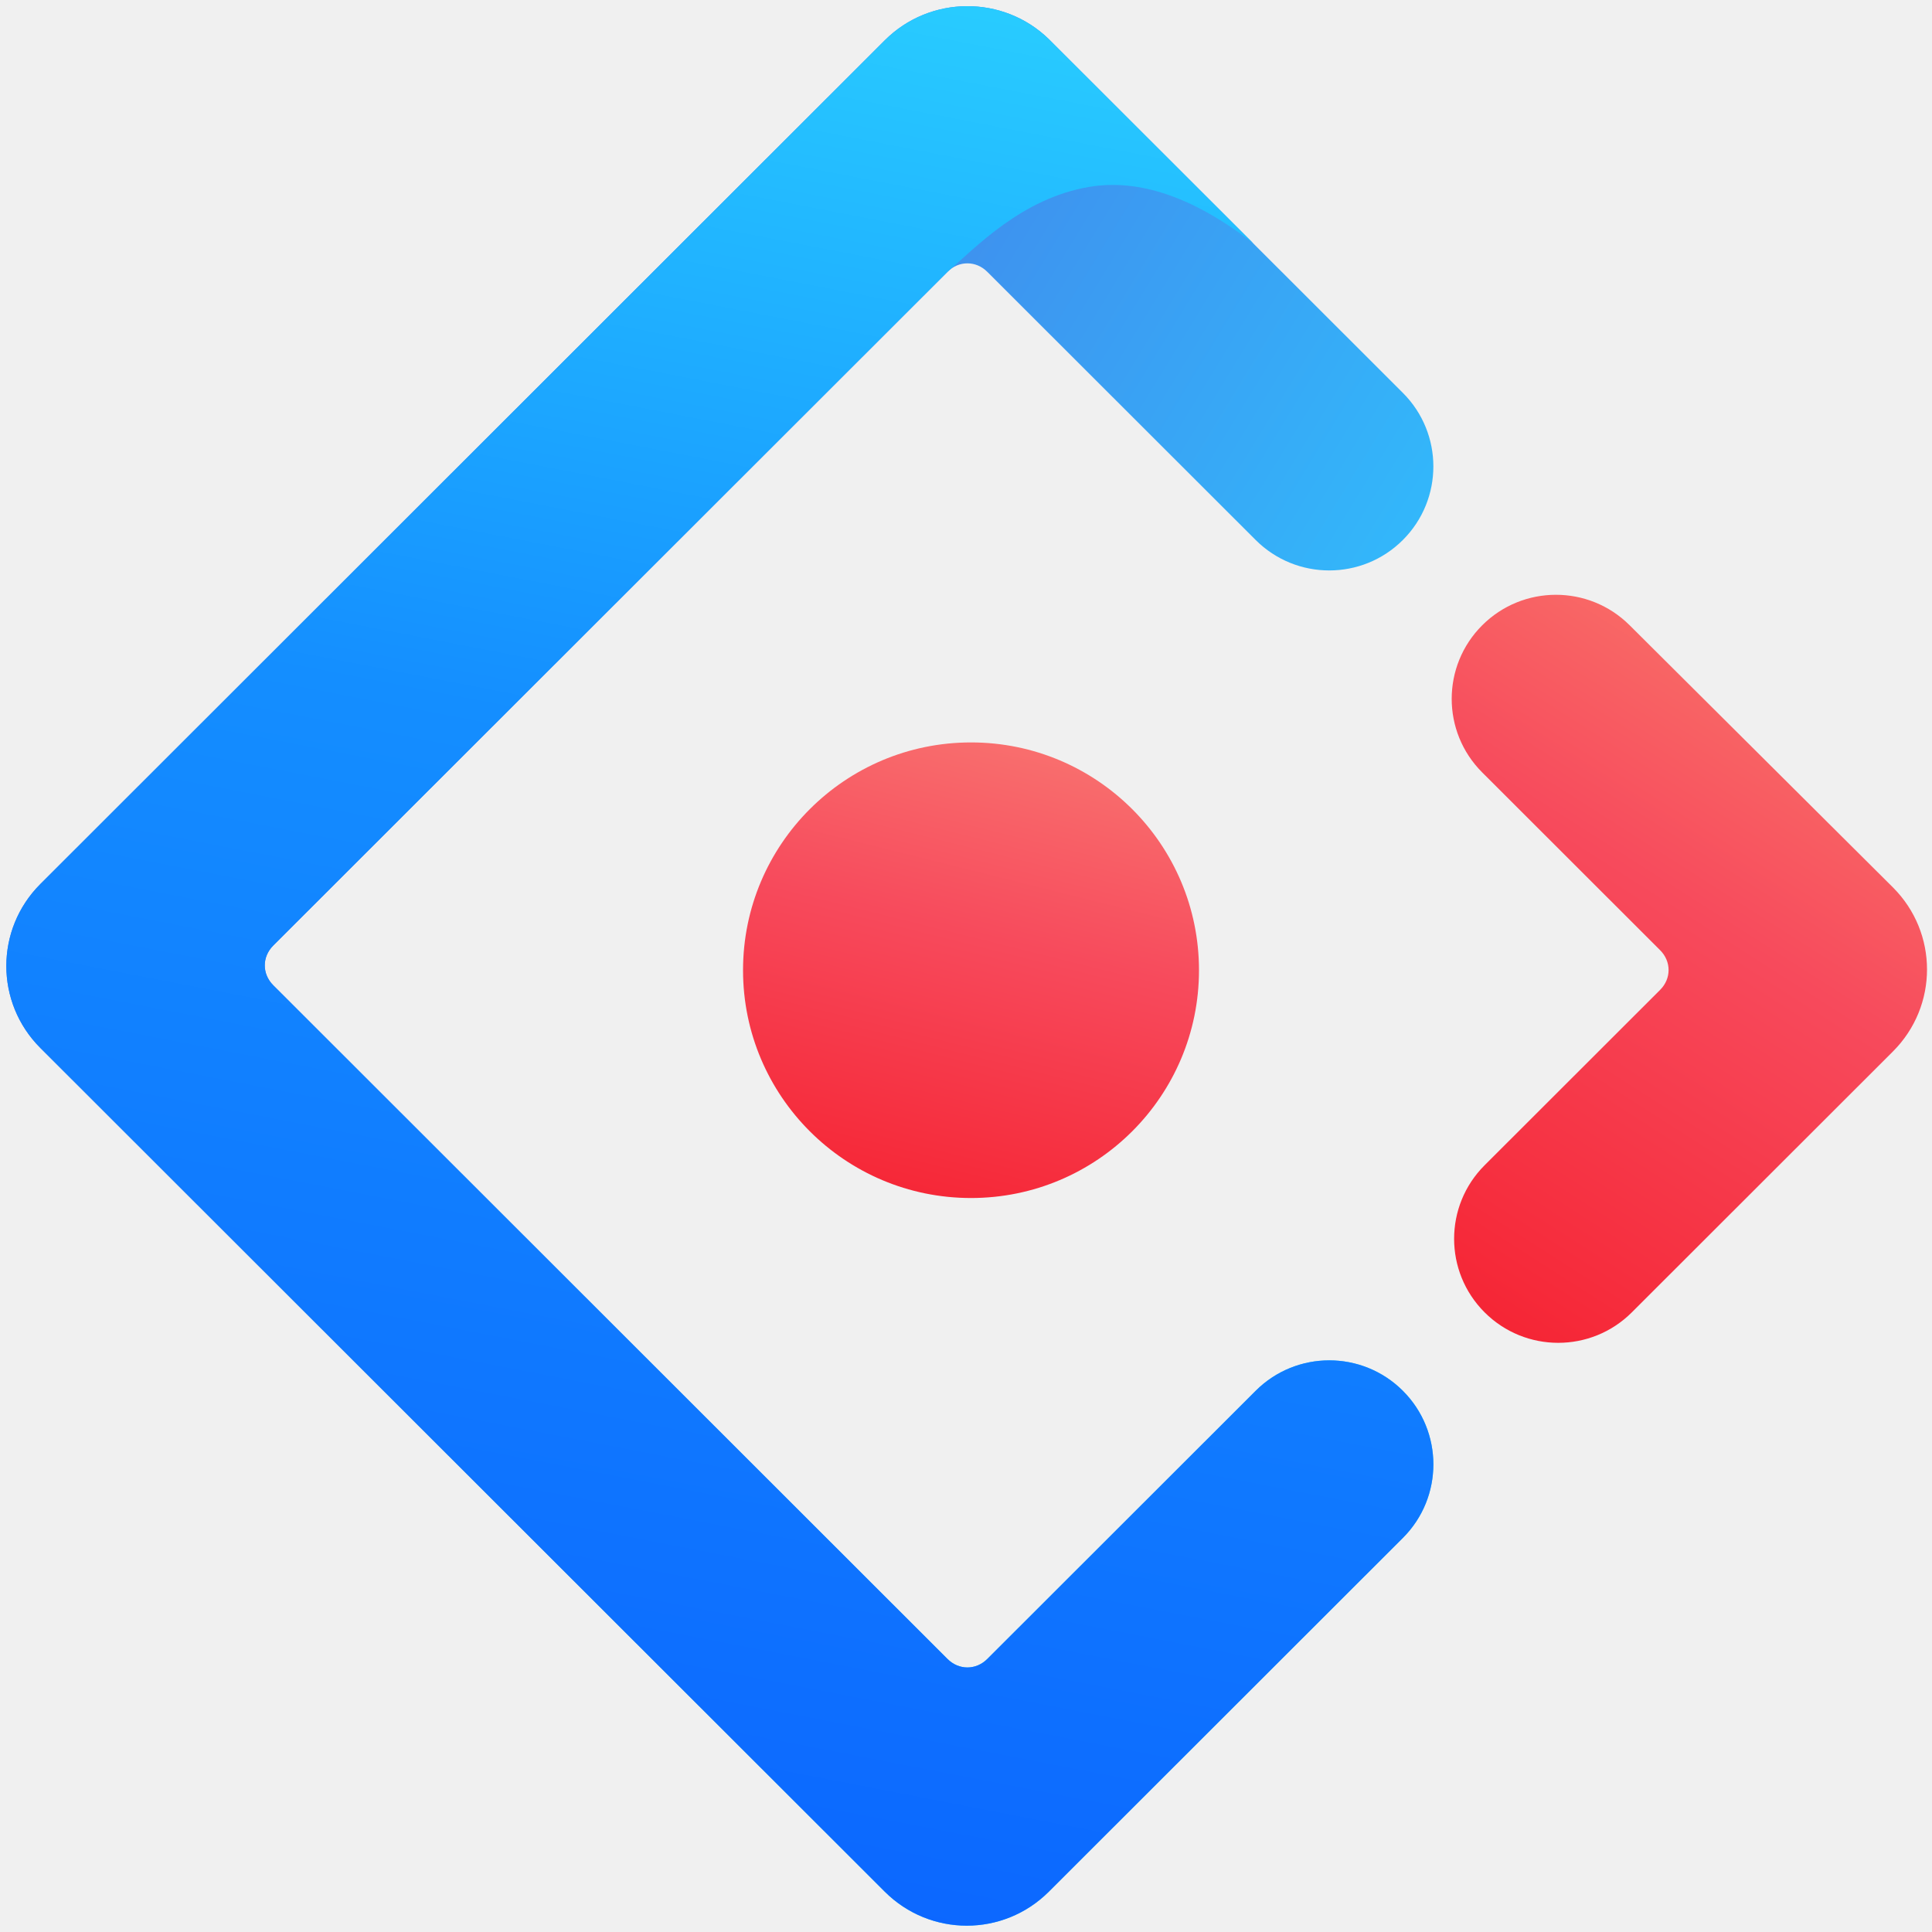
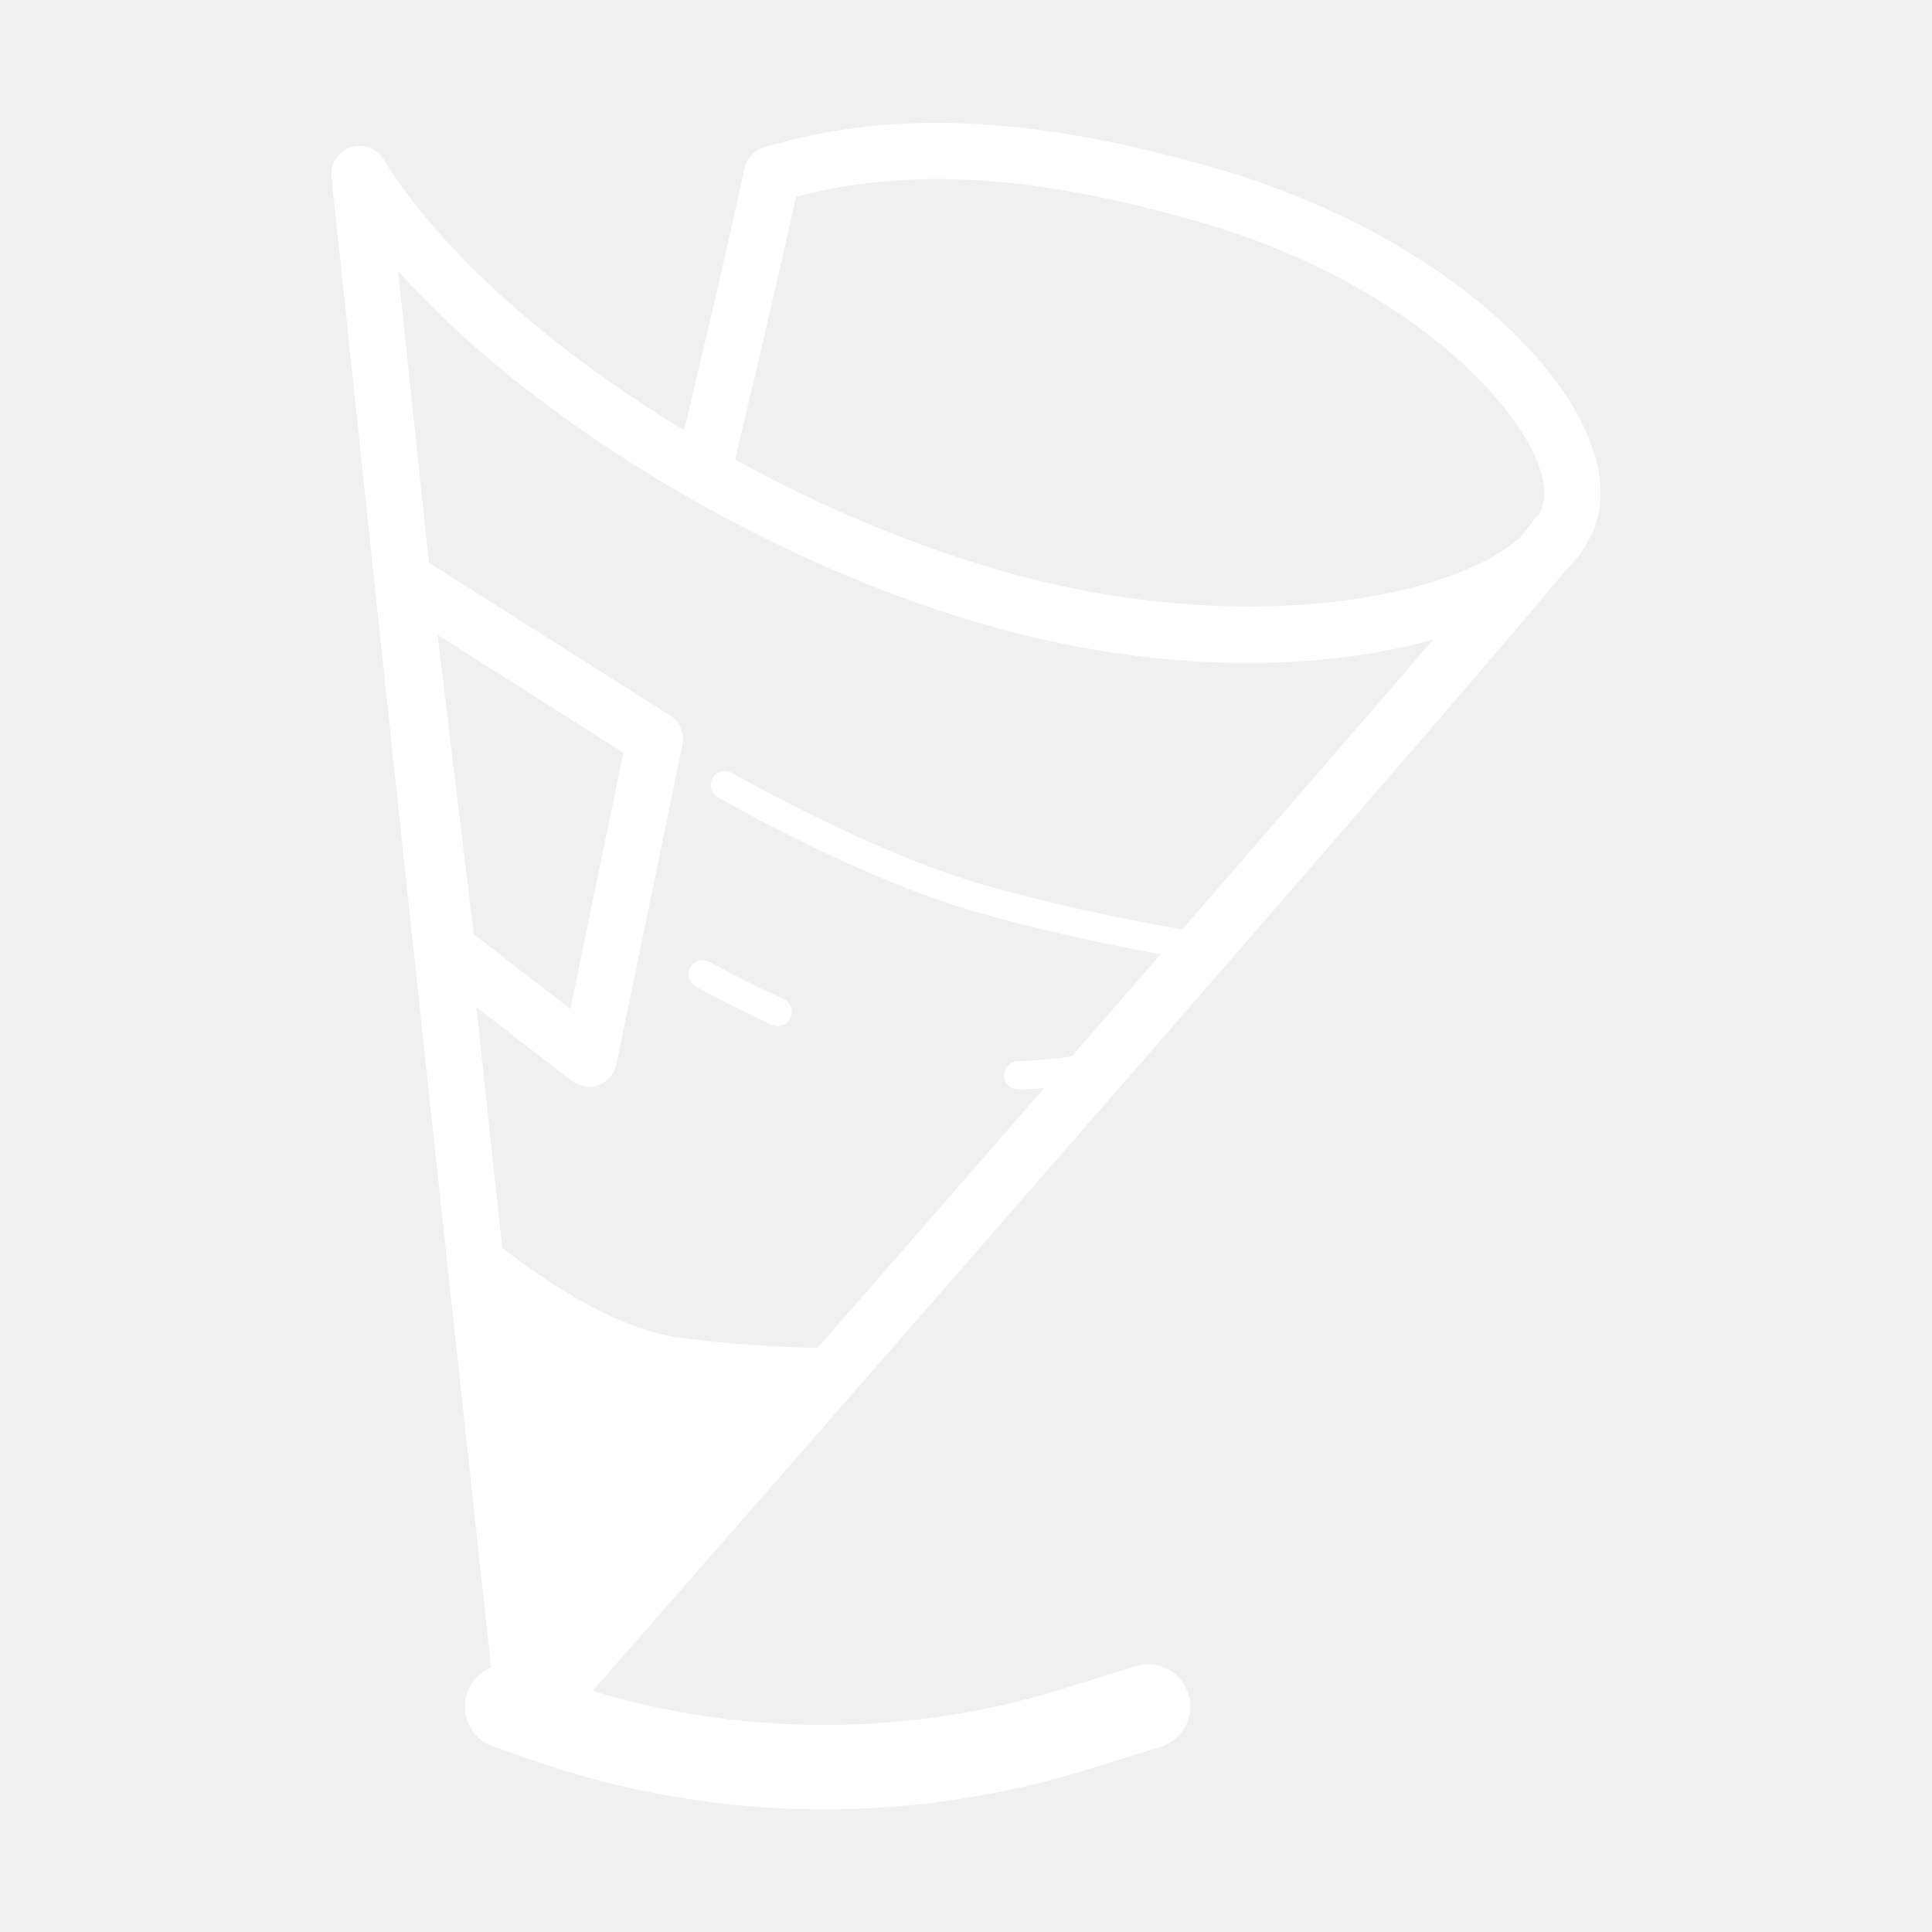
- <svg xmlns="http://www.w3.org/2000/svg" width="200px" height="200px" viewBox="0 0 200 200" version="1.1">
+ <svg xmlns="http://www.w3.org/2000/svg" t="1553137485574" class="icon" style="" viewBox="0 0 1024 1024" version="1.1" p-id="1385" width="128" height="128">
  <defs>
-     <linearGradient x1="62.102%" y1="0%" x2="108.197%" y2="37.864%" id="linearGradient-1">
-       <stop stop-color="#4285EB" offset="0%" />
-       <stop stop-color="#2EC7FF" offset="100%" />
-     </linearGradient>
-     <linearGradient x1="69.644%" y1="0%" x2="54.043%" y2="108.457%" id="linearGradient-2">
-       <stop stop-color="#29CDFF" offset="0%" />
-       <stop stop-color="#148EFF" offset="37.86%" />
-       <stop stop-color="#0A60FF" offset="100%" />
-     </linearGradient>
-     <linearGradient x1="69.691%" y1="-12.974%" x2="16.723%" y2="117.391%" id="linearGradient-3">
-       <stop stop-color="#FA816E" offset="0%" />
-       <stop stop-color="#F74A5C" offset="41.473%" />
-       <stop stop-color="#F51D2C" offset="100%" />
-     </linearGradient>
-     <linearGradient x1="68.128%" y1="-35.691%" x2="30.44%" y2="114.943%" id="linearGradient-4">
-       <stop stop-color="#FA8E7D" offset="0%" />
-       <stop stop-color="#F74A5C" offset="51.264%" />
-       <stop stop-color="#F51D2C" offset="100%" />
-     </linearGradient>
+     <style type="text/css" />
  </defs>
-   <g id="Page-1" stroke="none" stroke-width="1" fill="none" fill-rule="evenodd">
-     <g id="logo" transform="translate(-20, -20)">
-       <g id="Group-28-Copy-5" transform="translate(20, 20)">
-         <g id="Group-27-Copy-3">
-           <g id="Group-25" fill-rule="nonzero">
-             <g id="2">
-               <path d="M91.588,4.177 L4.18,91.513 C-0.519,96.208 -0.519,103.792 4.18,108.487 L91.588,195.823 C96.287,200.519 103.877,200.519 108.577,195.823 L145.225,159.205 C149.434,155 149.434,148.182 145.225,143.977 C141.017,139.772 134.194,139.772 129.985,143.977 L102.202,171.737 C101.032,172.906 99.257,172.906 98.088,171.737 L28.286,101.993 C27.116,100.824 27.116,99.051 28.286,97.882 L98.088,28.138 C99.257,26.969 101.032,26.969 102.202,28.138 L129.985,55.898 C134.194,60.103 141.017,60.103 145.225,55.898 C149.434,51.693 149.434,44.876 145.225,40.671 L108.581,4.056 C103.862,-0.538 96.269,-0.501 91.588,4.177 Z" id="Shape" fill="url(#linearGradient-1)" />
-               <path d="M91.588,4.177 L4.18,91.513 C-0.519,96.208 -0.519,103.792 4.18,108.487 L91.588,195.823 C96.287,200.519 103.877,200.519 108.577,195.823 L145.225,159.205 C149.434,155 149.434,148.182 145.225,143.977 C141.017,139.772 134.194,139.772 129.985,143.977 L102.202,171.737 C101.032,172.906 99.257,172.906 98.088,171.737 L28.286,101.993 C27.116,100.824 27.116,99.051 28.286,97.882 L98.088,28.138 C101,25.627 105.752,20.542 112.73,19.352 C117.916,18.469 123.585,20.414 129.739,25.189 C125.625,21.078 118.572,14.034 108.581,4.056 C103.862,-0.538 96.269,-0.501 91.588,4.177 Z" id="Shape" fill="url(#linearGradient-2)" />
-             </g>
-             <path d="M153.686,135.855 C157.894,140.06 164.717,140.06 168.926,135.855 L195.96,108.843 C200.659,104.147 200.659,96.564 195.961,91.869 L168.691,64.718 C164.472,60.518 157.647,60.524 153.436,64.732 C149.227,68.937 149.227,75.754 153.436,79.959 L171.854,98.362 C173.024,99.531 173.024,101.305 171.854,102.473 L153.686,120.627 C149.477,124.832 149.477,131.65 153.686,135.855 Z" id="Shape" fill="url(#linearGradient-3)" />
-           </g>
-           <ellipse id="Combined-Shape" fill="url(#linearGradient-4)" cx="100.519" cy="100.437" rx="23.6" ry="23.581" />
-         </g>
-       </g>
-     </g>
-   </g>
+   <path d="M661.6 351.4c-40.6 0-85.2-5.5-131.2-18-55.4-15-112.1-39.3-164.2-69-0.8-0.3-1.5-0.8-2.1-1.2-81.1-46.5-150.8-105.9-186.1-163-4.3-7-2.2-16.2 4.8-20.5 7-4.4 16.2-2.2 20.5 4.8 30.7 49.7 89.6 101.3 159.3 143.6 7.2-30.3 21.5-90.4 32-138.9 1.2-5.3 5.1-9.6 10.3-11.1 68.4-20.3 141.9-16.9 238.5 10.8C778.1 127.5 861.7 219.1 846.6 275c-12 44-86.5 76.4-185 76.4z m-272-107.8c47.4 26 98.5 47.4 148.6 61 143.2 38.8 268.3 4.1 279.6-37.4 8.4-31-56.2-113.4-182.6-149.7-86.7-24.9-153-29.1-213.3-13.2-11.5 52.3-26.4 114.6-32.3 139.3z" fill="#ffffff" p-id="1386" />
+   <path d="M278.7 929c-1.5 0-3-0.2-4.5-0.7-5.6-1.8-9.7-6.7-10.4-12.6-0.3-3-33.4-302.9-88.1-821.9-0.9-8.2 5.1-15.5 13.3-16.4 8.2-0.8 15.5 5.1 16.4 13.3 44.2 419.6 74.3 696 84.4 788 211.6-241.8 510.3-584.6 522.1-601.6 4-7.2 12.8-9.5 20-5.5 7.2 3.9 9.7 13.4 5.7 20.7-7.8 14.4-421.2 487.1-547.7 631.6-2.8 3.3-7 5.1-11.2 5.1z" fill="#ffffff" p-id="1387" />
+   <path d="M436.9 959c-53.2 0-106.3-8.9-156.6-26.7l-19-6.7c-11.7-4.1-17.8-16.9-13.6-28.6 4.1-11.7 16.9-17.8 28.6-13.6l19 6.7c85.9 30.4 181.1 32.2 268.1 5l38.5-12c11.8-3.7 24.3 2.9 28 14.7 3.7 11.8-2.9 24.3-14.7 28l-38.5 12c-45.3 14.1-92.5 21.2-139.8 21.2z" fill="#ffffff" p-id="1388" />
+   <path d="M270.1 927l-31.4-288.8s66.1 62.9 120.2 70.6c54.1 7.6 108.3 5.6 108.3 5.6L270.1 927zM312.2 576c-3.2 0-6.5-1.1-9.1-3.1L228 515c-3.2-2.4-5.2-6-5.7-10l-23.8-196.2c-0.7-5.7 2-11.3 6.8-14.4 4.9-3.1 11.1-3.1 16 0l133.8 84.8c5.2 3.3 7.9 9.5 6.6 15.6l-35 169.3c-1 5-4.6 9.2-9.4 11-1.6 0.6-3.4 0.9-5.1 0.9z m-61.1-80.8l51.2 39.5 28.1-135.8-98.5-62.4 19.2 158.7zM645.4 510.7c-0.3 0-0.7 0-1-0.1-0.6-0.1-58.7-8.2-123.1-26.1-64.9-18-137.8-60.2-140.9-62-3.6-2.1-4.8-6.6-2.7-10.2 2.1-3.6 6.6-4.8 10.2-2.7 0.7 0.4 74.4 43 137.4 60.5 63.5 17.6 120.6 25.6 121.2 25.7 4.1 0.6 6.9 4.3 6.4 8.4-0.7 3.8-3.8 6.5-7.5 6.5zM412.3 543.9c-1 0-2.1-0.2-3.1-0.7-23.8-11-39.7-19.9-40.4-20.3-3.6-2-4.9-6.6-2.9-10.2 2-3.6 6.5-4.9 10.1-2.9 0.2 0.1 16.2 9 39.4 19.8 3.7 1.7 5.4 6.2 3.6 9.9-1.2 2.8-3.9 4.4-6.7 4.4zM539.6 577.4c-4 0-7.3-3.2-7.4-7.2-0.1-4.1 3.1-7.6 7.2-7.7 24.5-0.8 42.6-5.2 42.8-5.2 4-1 8 1.5 9 5.5s-1.5 8-5.5 9c-0.8 0.2-19.7 4.8-45.9 5.7 0-0.1-0.1-0.1-0.2-0.1z" fill="#ffffff" p-id="1389" />
</svg>
